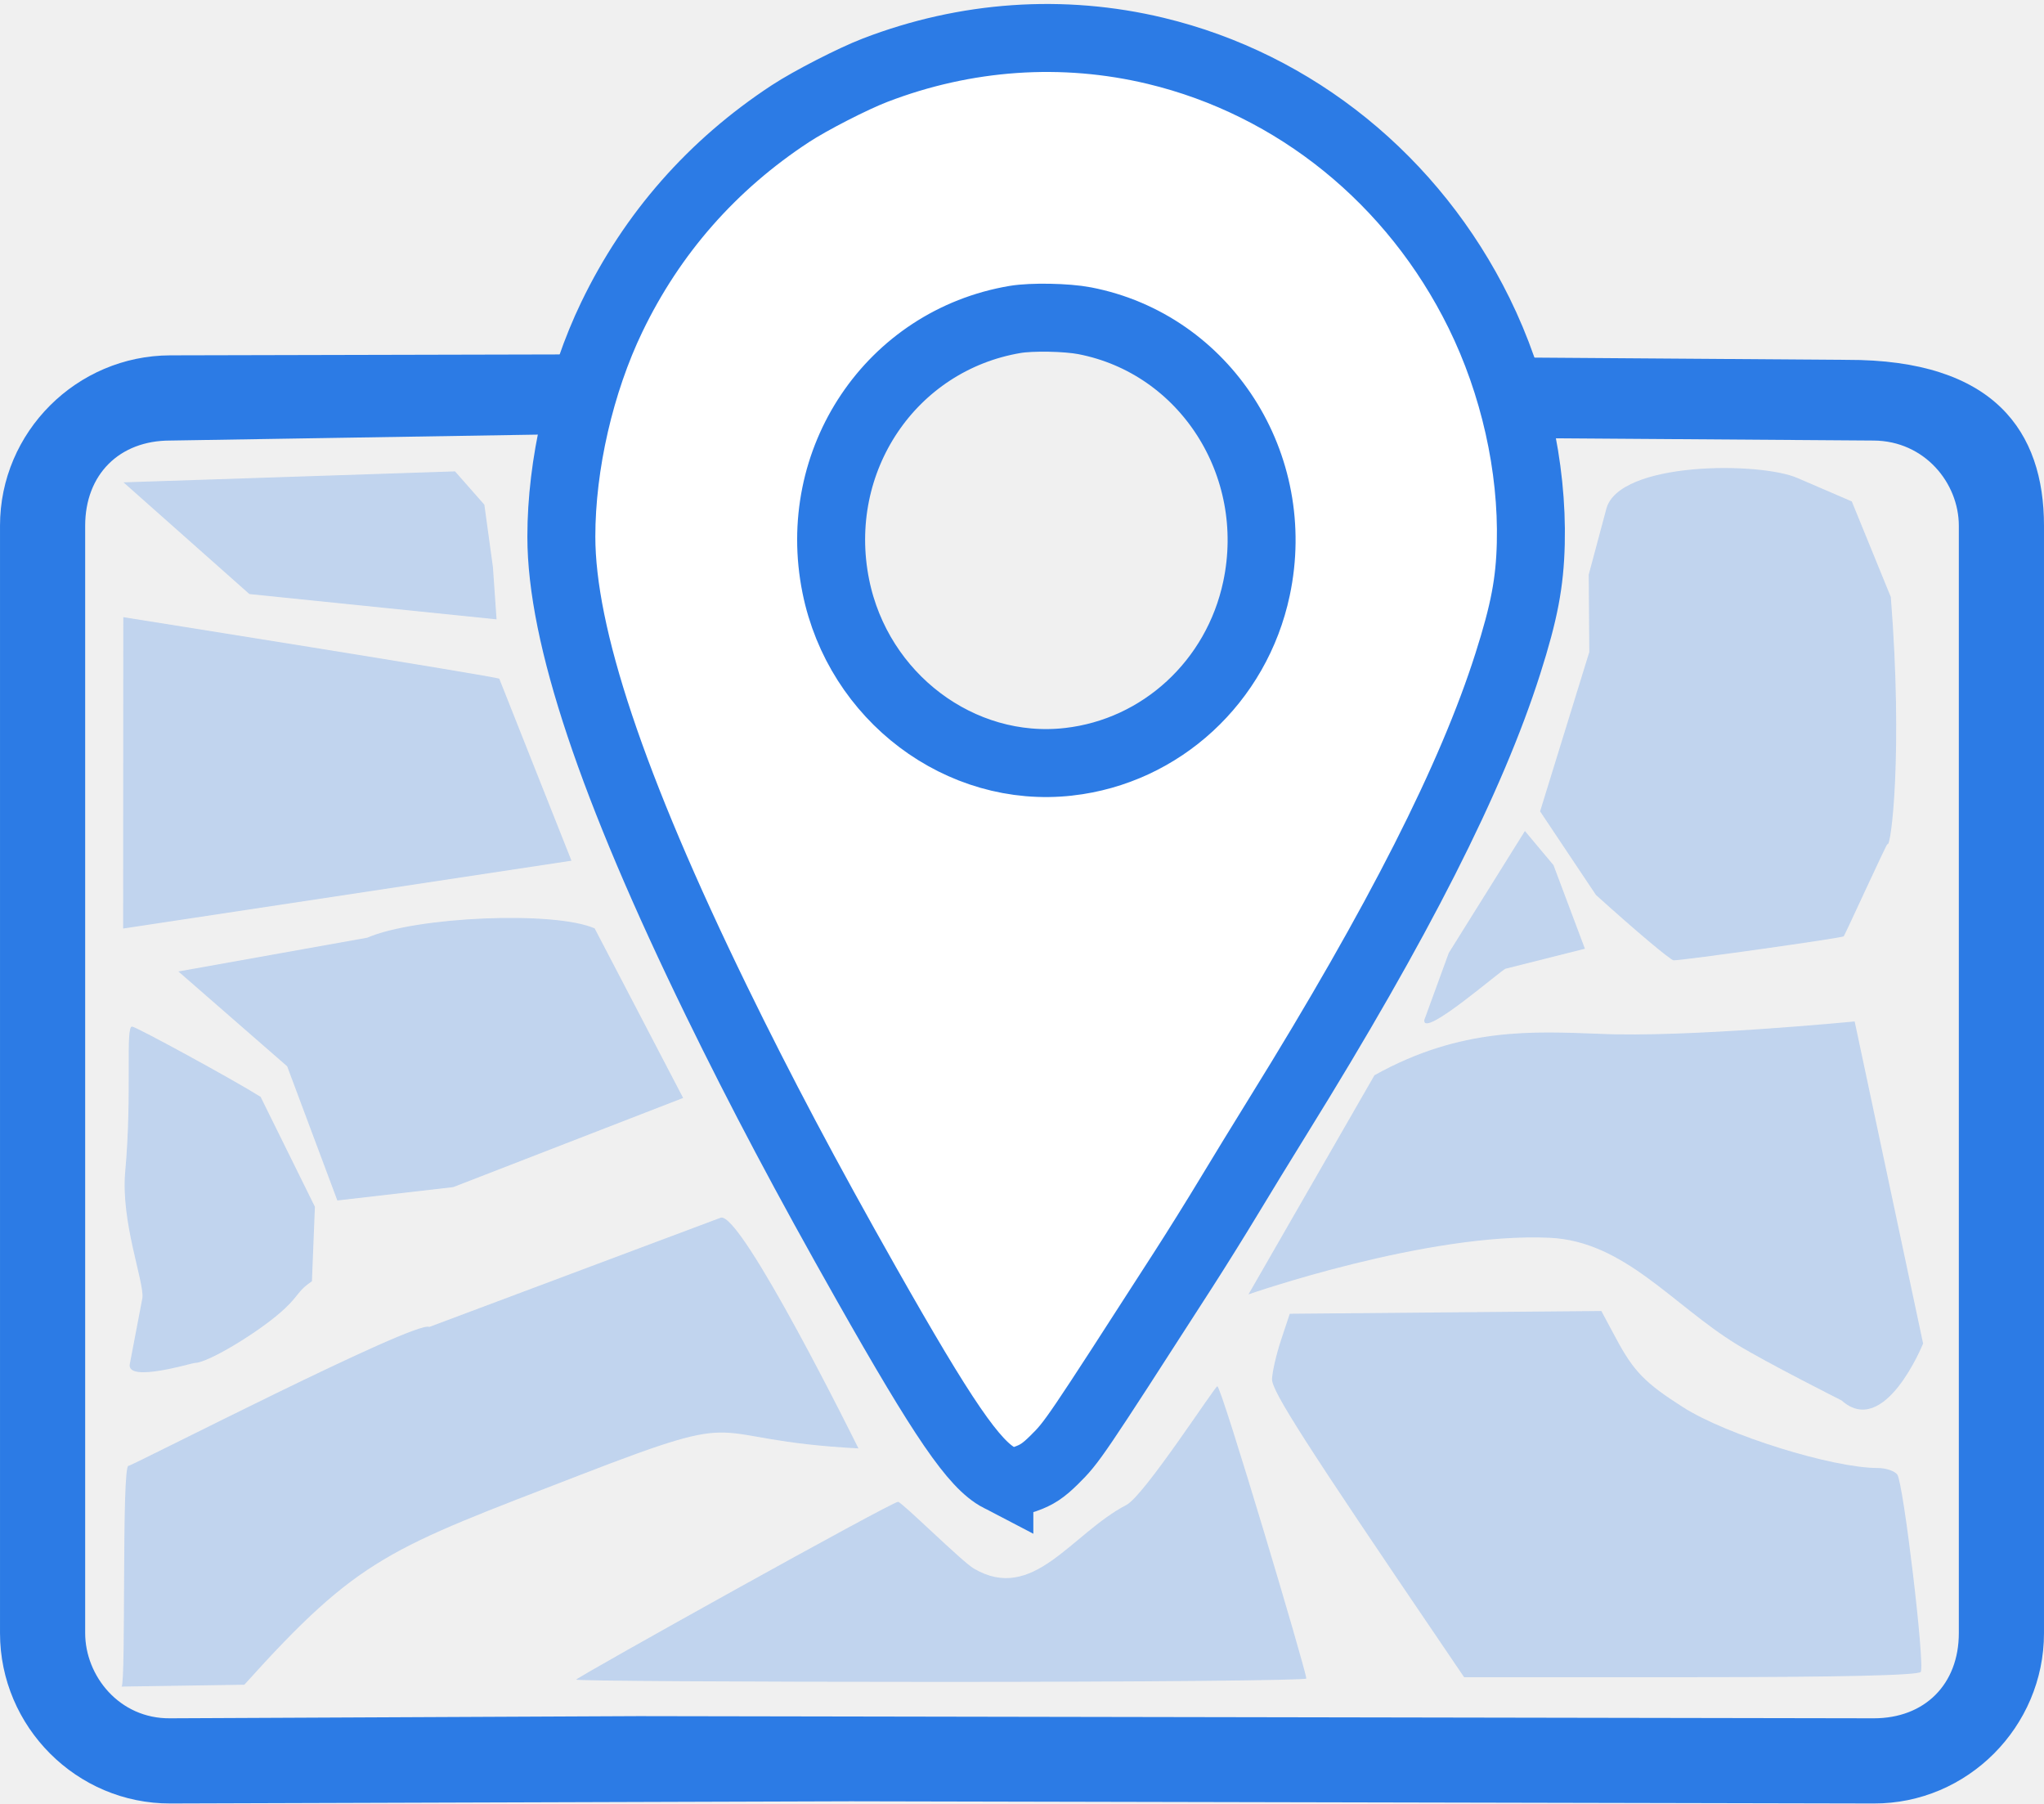
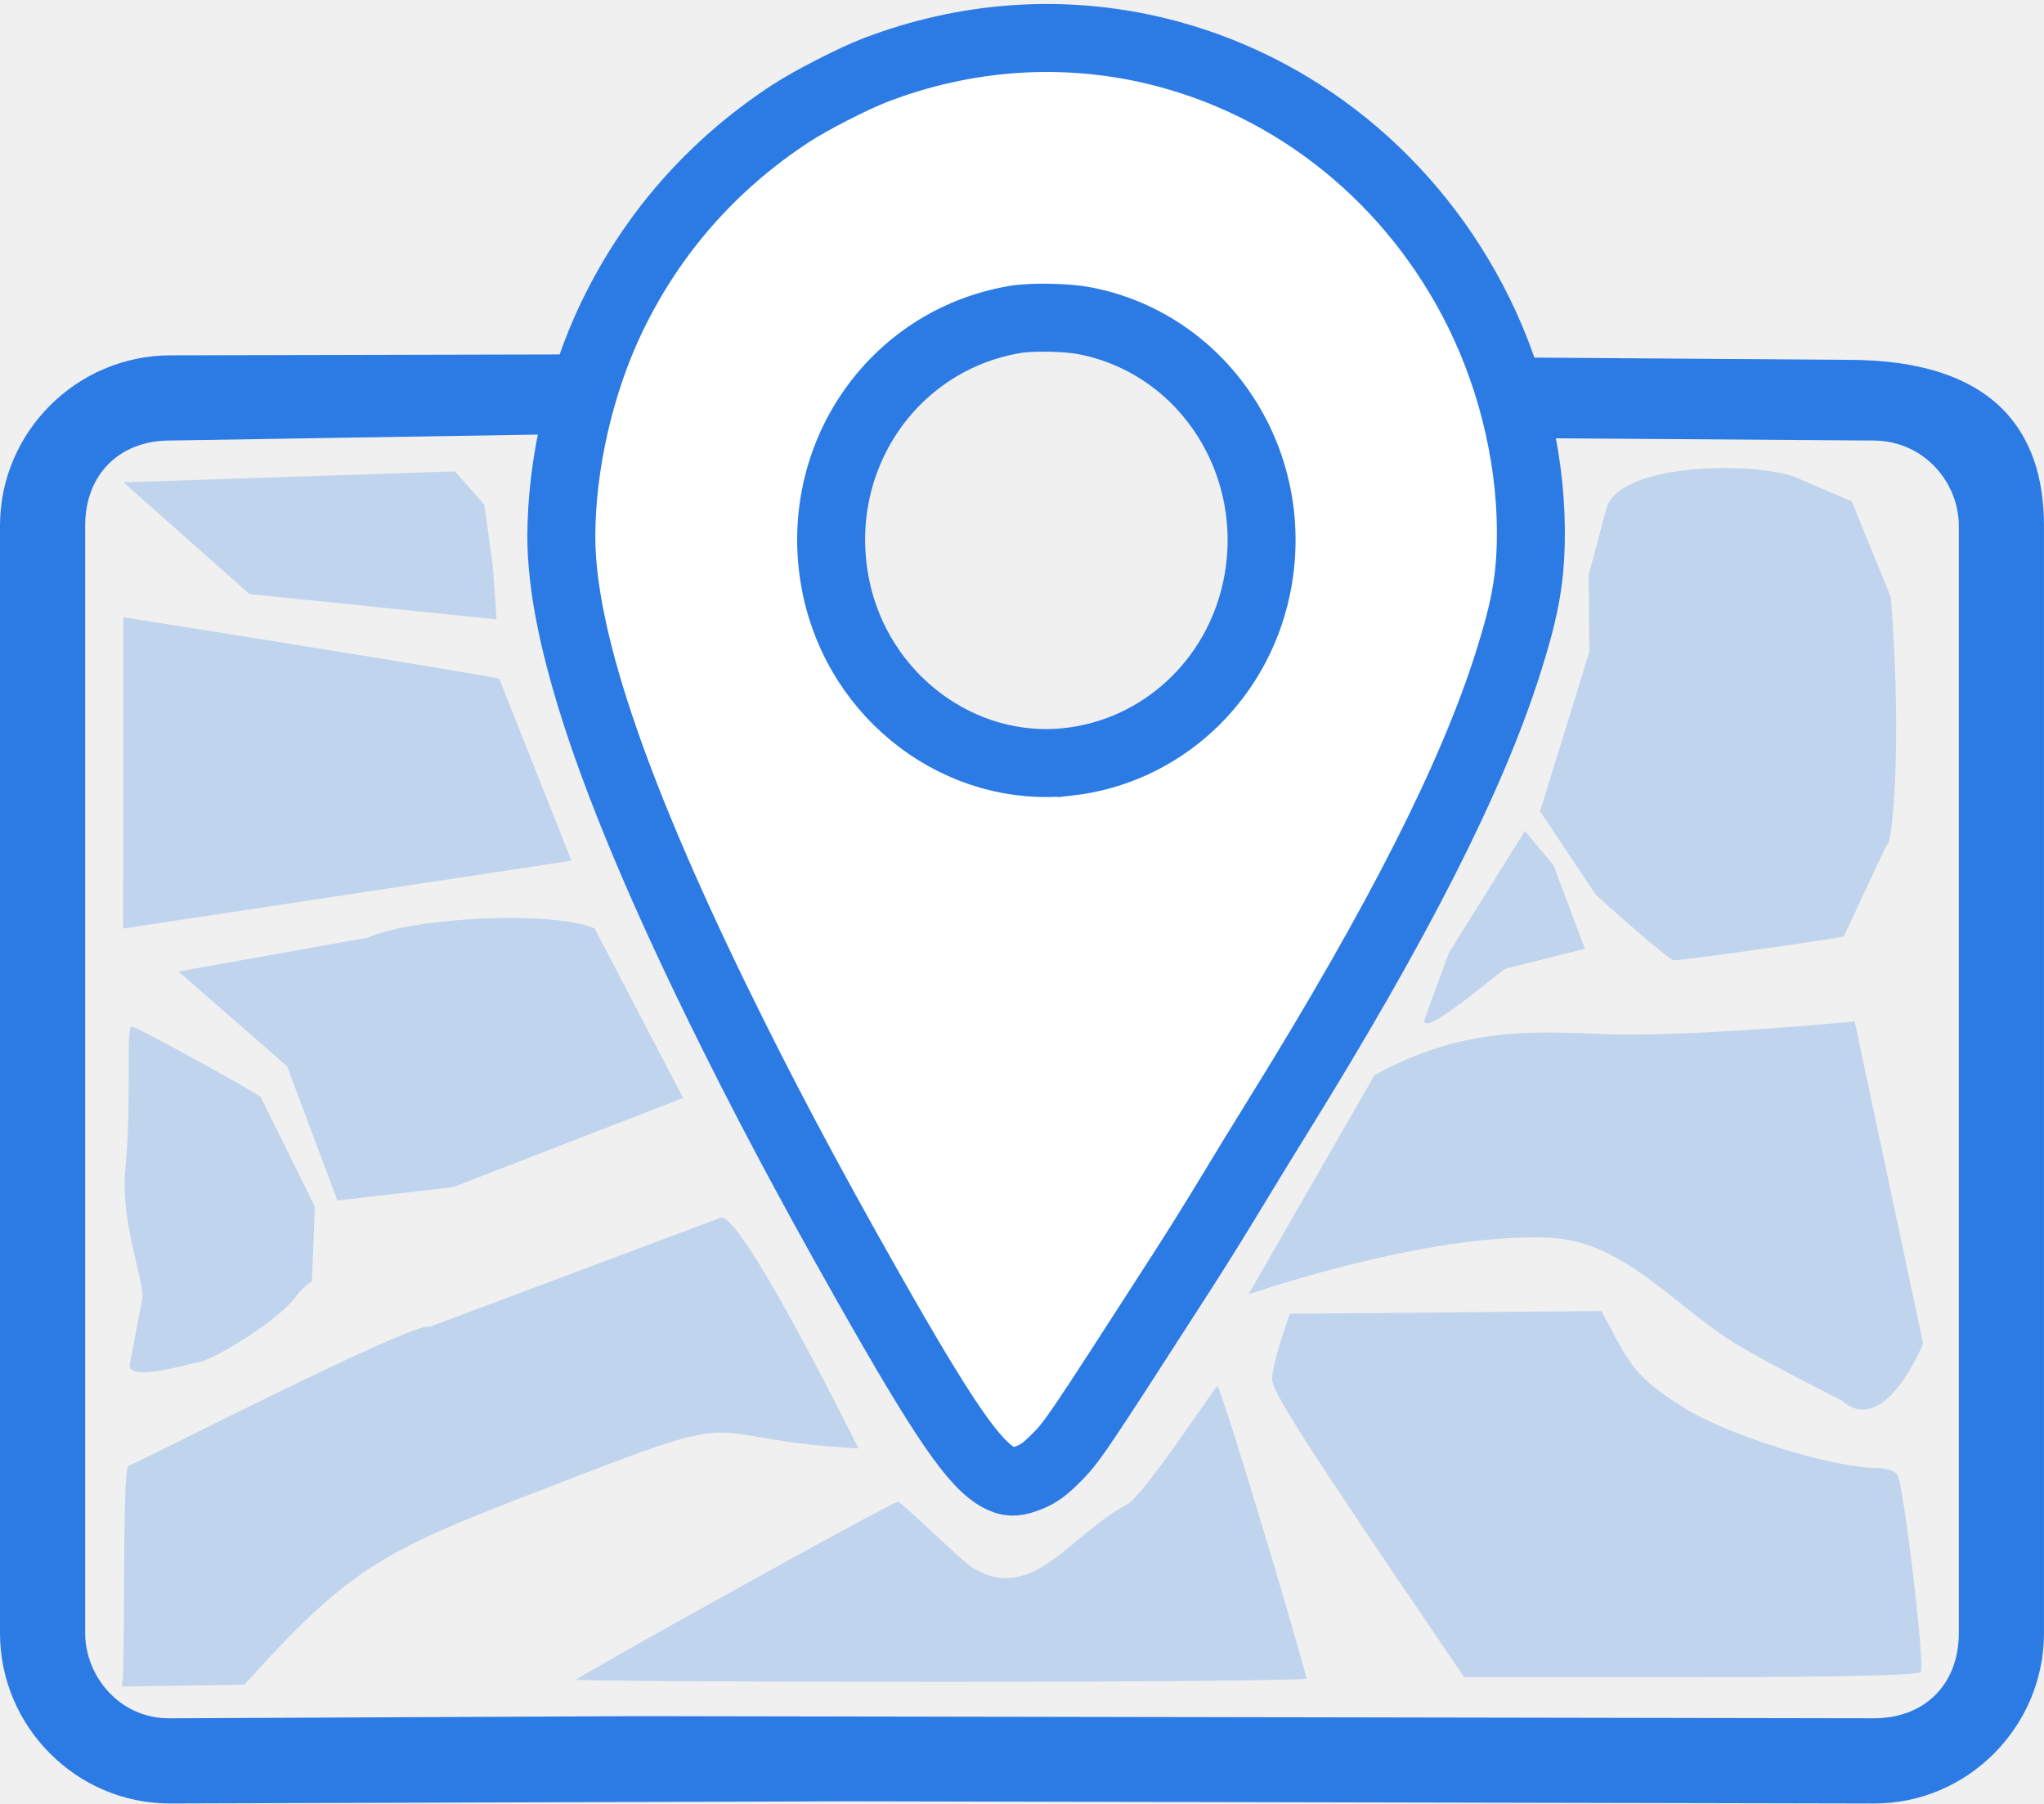
- <svg xmlns="http://www.w3.org/2000/svg" width="121.444mm" height="107.132mm" viewBox="0 0 121.444 107.132" version="1.1" id="svg2669">
-   <defs id="defs2663" />
-   <g id="layer1" transform="translate(-49.04241,-59.76651)">
-     <path style="fill:#2c7be5;fill-opacity:1;stroke-width:0.265" d="m 141.436,85.802 18.93,0.134 c 3.036,0.021 5.06,2.53 5.06,5.06 v 65.782 c 0,3.036 -2.024,5.065 -5.06,5.06 l -73.372,-0.129 -27.831,0.129 c -3.036,0.039 -5.06,-2.53 -5.06,-5.06 V 90.996 c 0,-3.036 2.024,-5.066 5.06,-5.06 l 22.319,-0.36 1.264,-4.756 -23.583,0.055 c -5.566,0.013 -10.12,4.554 -10.12,10.12 v 65.782 c 0,5.566 4.554,10.138 10.12,10.12 l 40.438,-0.129 60.765,0.129 c 5.566,0.026 10.12,-4.554 10.12,-10.12 V 90.996 c 0,-5.566 -2.924,-9.882 -11.724,-9.853 l -18.603,-0.134" id="path885" />
-     <path id="path7062" d="m 134.935,157.778 c -8.292,-12.197 -10.336,-15.385 -10.315,-16.087 0.013,-0.427 0.255,-1.476 0.538,-2.33 l 0.516,-1.553 9.256,-0.082 9.256,-0.082 0.877,1.635 c 1.051,1.959 1.717,2.641 3.985,4.085 2.597,1.653 8.867,3.607 11.574,3.607 0.471,0 0.987,0.175 1.147,0.388 0.362,0.482 1.649,11.288 1.396,11.721 -0.12,0.205 -4.868,0.315 -13.658,0.315 h -13.475 z" style="fill:#2c7be5;fill-opacity:0.24;stroke-width:0.302" />
-     <path id="path3235" d="m 83.279,159.539 c 0.246,-0.26 18.742,-10.56 19.122,-10.56 0.211,0 3.796,3.551 4.502,3.965 3.534,2.07 5.778,-2.066 9.067,-3.781 1.062,-0.554 5.26,-7.051 5.401,-7.048 0.24,0.007 5.286,16.923 5.286,17.361 0,0.109 -9.789,0.199 -21.752,0.199 -11.964,0 -21.695,-0.061 -21.625,-0.135 z m -25.774,-22.676 c 0.102,-0.982 -1.294,-4.515 -1.022,-7.505 0.423,-4.659 -0.005,-8.643 0.408,-8.61 0.265,0.021 6.092,3.199 7.635,4.174 l 3.226,6.53 -0.177,4.424 c -0.841,0.573 -0.719,0.769 -1.576,1.589 -1.37,1.311 -4.584,3.262 -5.375,3.262 -0.169,0 -3.987,1.174 -3.876,0.104 z m 86.358,-23.937 -3.316,-4.963 2.924,-9.465 -0.035,-4.596 1.048,-3.914 c 0.756,-2.823 9.17,-2.804 11.381,-1.814 l 3.202,1.379 2.318,5.679 c 0.73,9.264 0.011,14.961 -0.202,14.675 -0.038,-0.051 -2.536,5.425 -2.596,5.48 -0.109,0.1 -9.507,1.425 -10.105,1.425 -0.175,-1.6e-4 -2.253,-1.749 -4.619,-3.885 z m -65.534,-19.475 0.216,3.106 -14.684,-1.502 -7.48,-6.635 19.697,-0.652 1.742,1.979 z" style="fill:#2c7be5;fill-opacity:0.24;stroke-width:0.302" />
-     <path style="fill:#000000;stroke-width:0.241" d="" id="path3231" />
-     <path id="path7013-5" style="fill:#2c7be5;fill-opacity:0.24;stroke-width:0.324" d="m 158.466,142.959 c 0,0 -4.496,-2.264 -6.251,-3.343 -3.81,-2.344 -6.672,-6.115 -11.088,-6.322 -7.294,-0.341 -17.907,3.362 -17.907,3.362 l 7.485,-13.016 c 5.16,-2.88 9.475,-2.6 13.374,-2.462 5.102,0.243 15.158,-0.734 15.158,-0.734 l 4.066,19.132 c 0,0 -2.282,5.663 -4.838,3.383 z m -75.47,-32.065 -26.637,4.03 0.009,-18.496 c 0,0 22.207,3.526 22.34,3.658 z m -7.026,19.39 -6.884,0.793 -2.982,-7.971 -6.461,-5.631 11.218,-2.006 c 2.892,-1.253 11.124,-1.608 13.513,-0.553 l 5.256,10.071 z m 59.152,-13.911 4.523,-7.242 1.699,2.029 1.865,4.963 -4.705,1.185 c -0.182,0 -4.957,4.192 -4.837,3.05 z M 56.268,159.953 c 0.265,-0.277 -0.004,-13.111 0.406,-13.111 0.228,0 17.112,-8.692 17.875,-8.251 l 17.305,-6.486 c 1.197,-0.469 8.192,13.7 8.192,13.7 -9.681,-0.513 -5.932,-2.522 -16.579,1.596 -11.307,4.372 -13.049,4.822 -19.909,12.443 z" />
-     <path style="fill:#ffffff;fill-opacity:1;stroke:#2c7be5;stroke-width:4.038;stroke-miterlimit:4;stroke-dasharray:none;stroke-opacity:1" d="m 108.419,147.55 c -1.498,-0.779 -3.34,-3.466 -7.907,-11.532 -3.551,-6.272 -6.269,-11.399 -8.893,-16.779 -6.217,-12.746 -9.222,-21.737 -9.224,-27.595 -0.001,-4.275 1.119,-9.149 3.001,-13.053 2.392,-4.963 5.966,-9.03 10.61,-12.075 1.184,-0.776 3.712,-2.073 5.029,-2.579 5.391,-2.074 11.161,-2.472 16.671,-1.15 8.305,1.993 15.324,7.68 19.21,15.566 2.086,4.233 3.189,9.143 3.078,13.695 -0.057,2.335 -0.389,4.077 -1.36,7.128 -2.161,6.796 -6.508,15.359 -13.619,26.83 -0.915,1.476 -2.249,3.656 -2.965,4.845 -0.716,1.189 -1.929,3.136 -2.695,4.325 -6.522,10.13 -6.605,10.251 -7.676,11.31 -0.652,0.645 -1.039,0.901 -1.722,1.138 -0.656,0.228 -0.986,0.212 -1.538,-0.075 z m 4.116,-42.531 c 5.497,-0.621 9.987,-4.76 11.161,-10.288 1.562,-7.354 -3.039,-14.526 -10.208,-15.911 -1.066,-0.206 -3.137,-0.245 -4.13,-0.078 -7.379,1.244 -12.167,8.366 -10.655,15.851 1.329,6.583 7.392,11.153 13.831,10.426 z" id="path7652" />
-   </g>
+ <svg xmlns="http://www.w3.org/2000/svg" width="459" height="404.907" viewBox="0 0 121.444 107.132">
+   <path style="fill:#2c7be5;fill-opacity:1;stroke-width:.265" d="M92.393 26.036l18.93.133c3.036.022 5.06 2.53 5.06 5.06v65.782c0 3.036-2.023 5.066-5.06 5.06l-73.372-.128-27.83.129c-3.037.038-5.06-2.53-5.06-5.06V31.228c0-3.036 2.023-5.066 5.06-5.06l22.318-.36 1.264-4.755-23.583.055C4.554 21.122 0 25.663 0 31.229v65.782c0 5.566 4.554 10.138 10.12 10.12l40.439-.128 60.764.129c5.566.025 10.12-4.555 10.12-10.12V31.228c0-5.566-2.923-9.882-11.723-9.853l-18.603-.133" />
+   <path d="M85.893 98.012C77.6 85.815 75.557 82.627 75.577 81.925c.013-.427.255-1.476.539-2.33l.516-1.553 9.256-.082 9.256-.082.878 1.635c1.05 1.959 1.716 2.641 3.985 4.085 2.597 1.653 8.867 3.607 11.574 3.607.471 0 .987.175 1.147.388.362.483 1.65 11.288 1.397 11.721-.12.206-4.868.315-13.659.315H86.992zM34.237 99.772c.245-.26 18.742-10.56 19.121-10.56.211 0 3.796 3.551 4.502 3.965 3.534 2.07 5.778-2.067 9.067-3.781 1.062-.554 5.26-7.052 5.401-7.048.24.007 5.286 16.923 5.286 17.36 0 .11-9.789.2-21.753.2-11.963 0-21.695-.061-21.624-.136zM8.463 77.096c.102-.982-1.294-4.515-1.023-7.505.423-4.658-.005-8.643.409-8.61.265.021 6.091 3.199 7.635 4.174l3.226 6.53-.177 4.425c-.84.573-.719.768-1.576 1.589-1.37 1.311-4.584 3.262-5.374 3.262-.17 0-3.987 1.174-3.876.104zM94.82 53.16l-3.317-4.964 2.924-9.465-.035-4.596 1.048-3.914c.755-2.824 9.17-2.804 11.38-1.814l3.203 1.379 2.319 5.679c.73 9.264.011 14.96-.202 14.675-.039-.051-2.537 5.425-2.597 5.48-.108.1-9.507 1.425-10.104 1.425-.175 0-2.253-1.749-4.62-3.885zM29.286 33.684l.216 3.107-14.684-1.503-7.48-6.635 19.696-.652 1.742 1.979z" style="fill:#2c7be5;fill-opacity:.24;stroke-width:.302" />
+   <path style="fill:#2c7be5;fill-opacity:.24;stroke-width:.324" d="M109.423 83.193s-4.496-2.264-6.25-3.343c-3.811-2.345-6.673-6.115-11.09-6.322-7.293-.341-17.906 3.362-17.906 3.362l7.485-13.016c5.16-2.88 9.475-2.6 13.375-2.462 5.102.243 15.158-.734 15.158-.734l4.066 19.132s-2.282 5.663-4.838 3.383zm-75.47-32.065l-26.638 4.03.01-18.495s22.206 3.526 22.339 3.658zm-7.026 19.39l-6.884.794-2.982-7.97-6.46-5.632 11.218-2.006c2.891-1.253 11.124-1.608 13.512-.552l5.256 10.07zm59.153-13.91l4.522-7.242 1.699 2.03 1.864 4.962-4.705 1.185c-.182 0-4.957 4.192-4.837 3.05zM7.225 100.187c.265-.278-.004-13.11.406-13.11.227 0 17.112-8.693 17.874-8.251L42.81 72.34c1.198-.47 8.193 13.7 8.193 13.7-9.681-.513-5.932-2.522-16.579 1.596-11.306 4.372-13.049 4.822-19.909 12.442z" />
+   <path style="fill:#fff;fill-opacity:1;stroke:#2c7be5;stroke-width:4.038;stroke-miterlimit:4;stroke-dasharray:none;stroke-opacity:1" d="M59.376 87.783c-1.497-.779-3.34-3.466-7.907-11.532-3.551-6.272-6.269-11.4-8.893-16.779-6.216-12.745-9.222-21.737-9.224-27.595 0-4.275 1.12-9.148 3.001-13.052 2.392-4.963 5.966-9.03 10.61-12.075 1.183-.776 3.711-2.073 5.028-2.58C57.382 2.098 63.152 1.7 68.662 3.02c8.306 1.993 15.324 7.68 19.21 15.566 2.086 4.233 3.19 9.144 3.078 13.696-.057 2.335-.39 4.077-1.36 7.128-2.16 6.795-6.507 15.359-13.618 26.83a539.272 539.272 0 0 0-2.966 4.845 205.502 205.502 0 0 1-2.694 4.325c-6.523 10.13-6.605 10.251-7.676 11.31-.652.645-1.04.901-1.722 1.138-.656.228-.986.212-1.538-.075zm4.116-42.53c5.497-.622 9.987-4.761 11.161-10.29 1.562-7.353-3.04-14.525-10.208-15.91-1.066-.206-3.137-.245-4.13-.078-7.379 1.245-12.166 8.366-10.654 15.851 1.329 6.583 7.392 11.153 13.83 10.426z" />
</svg>
